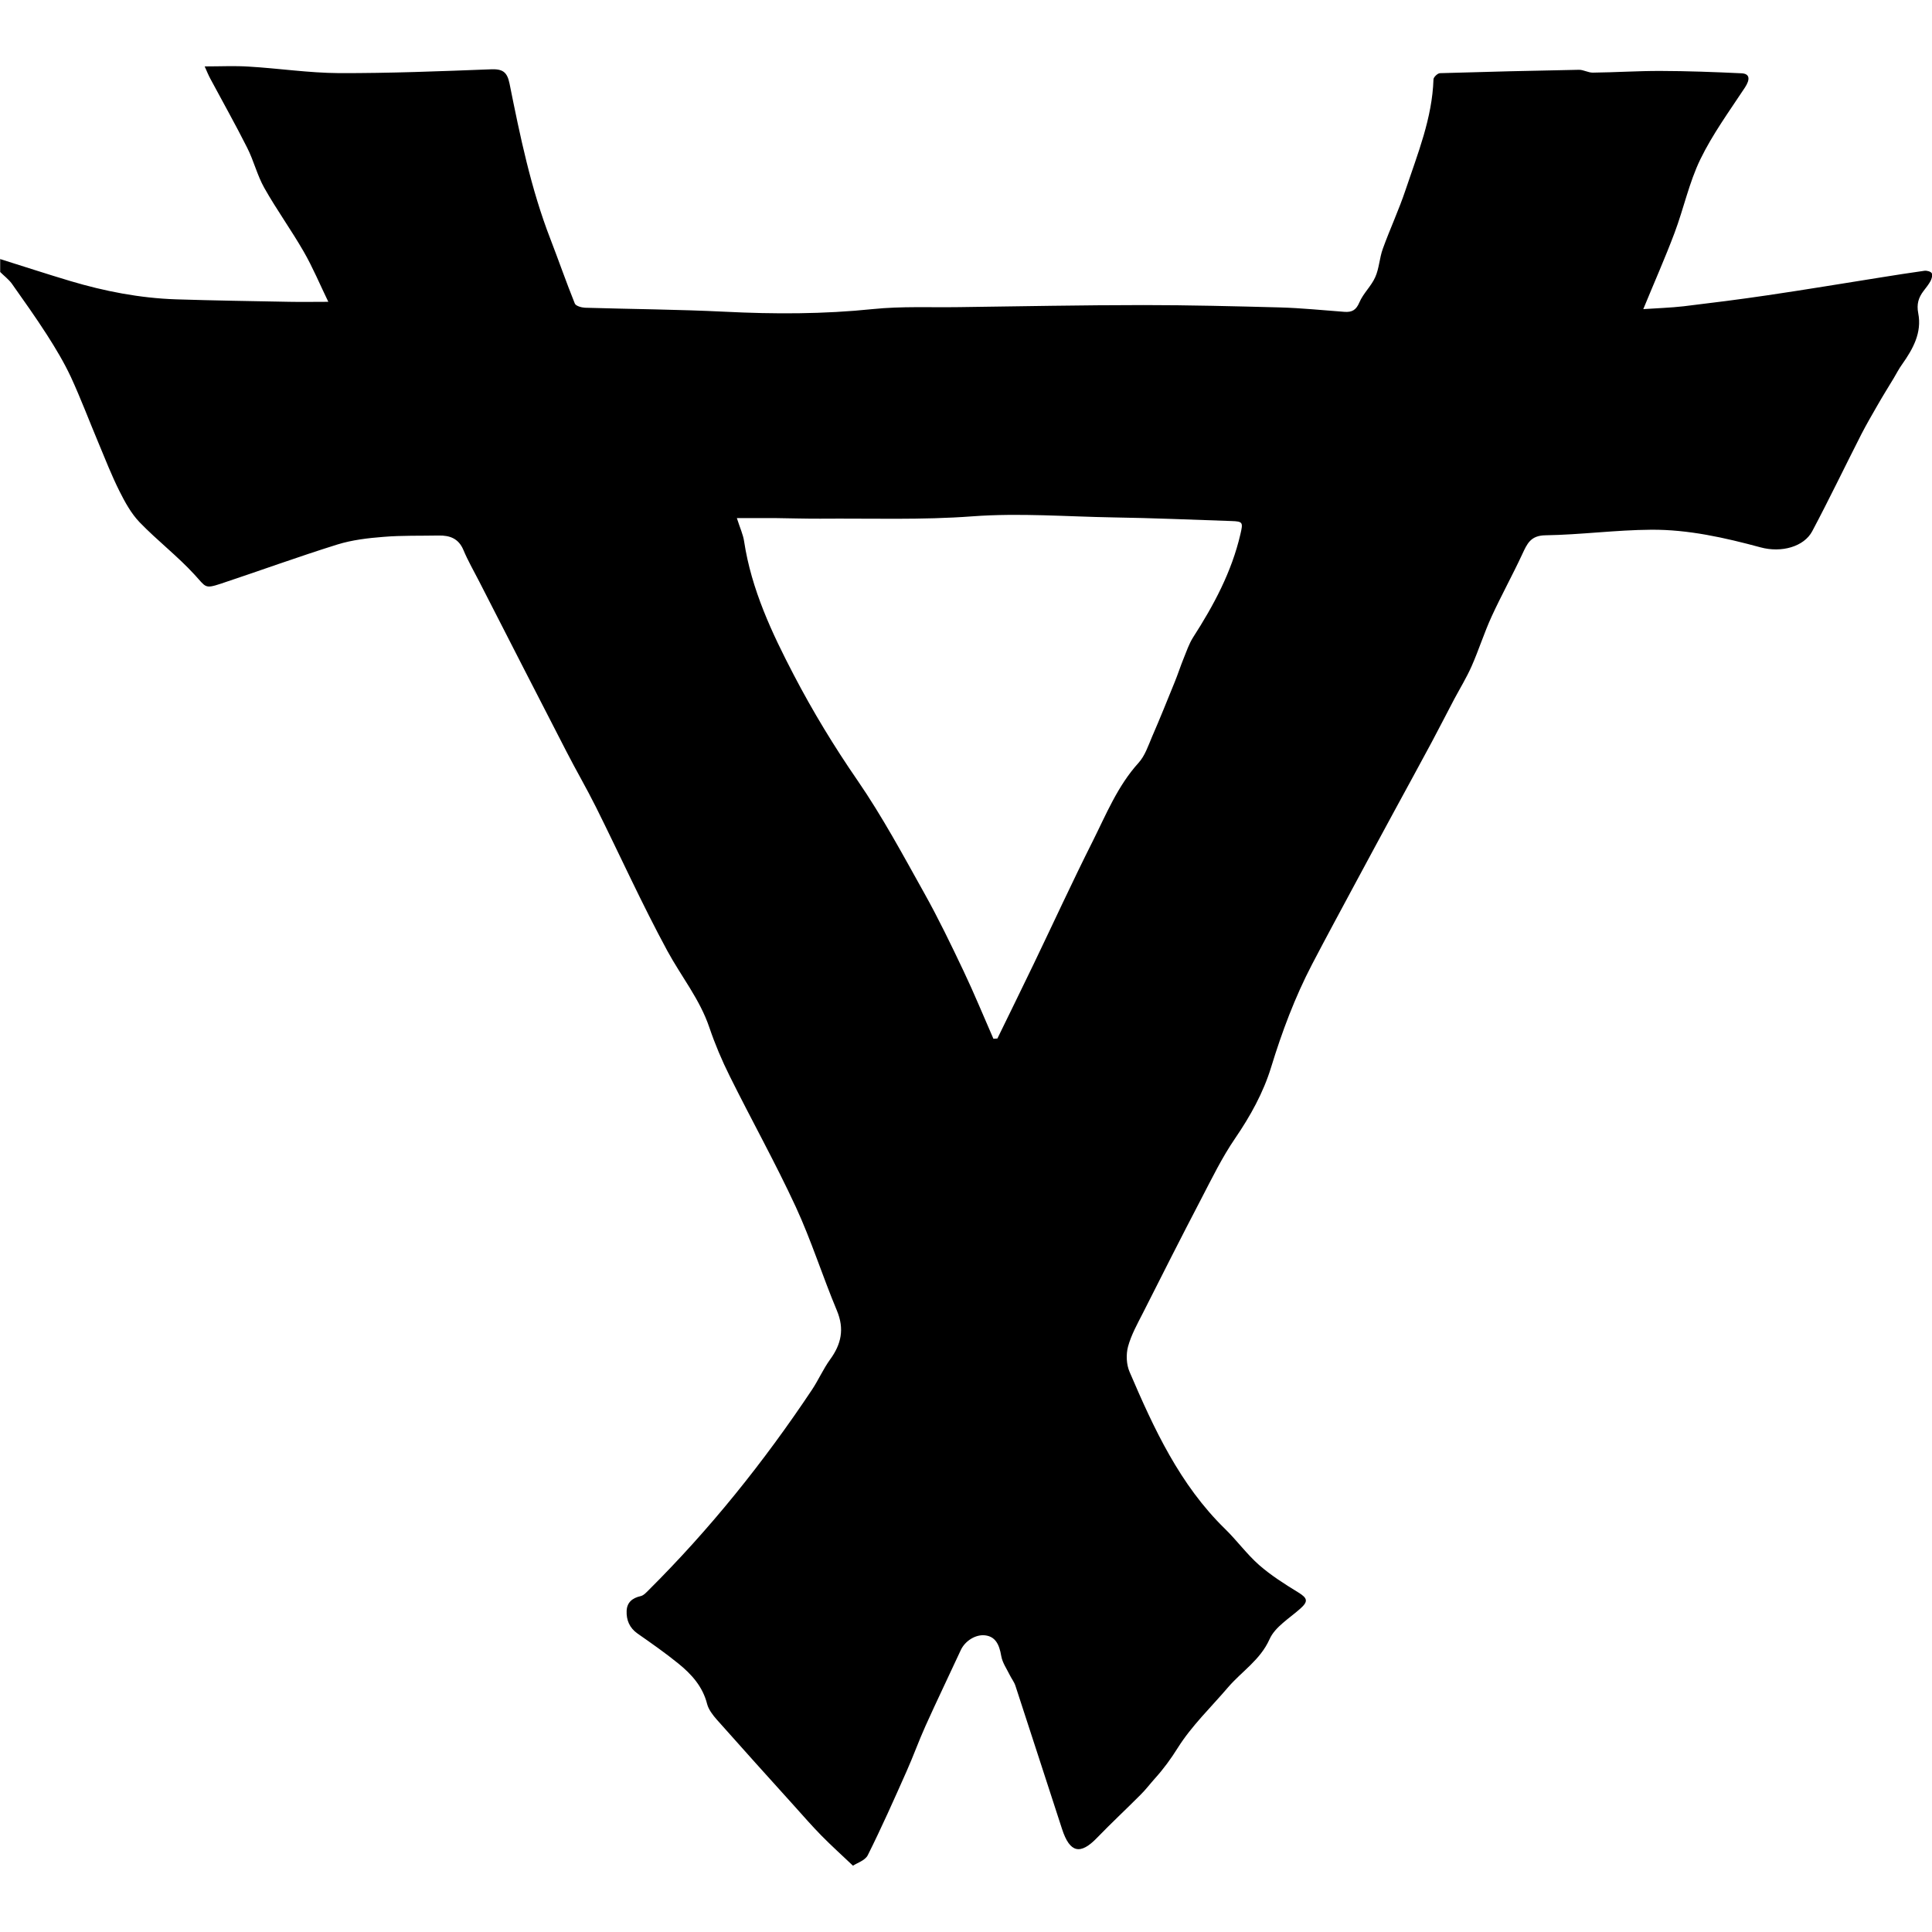
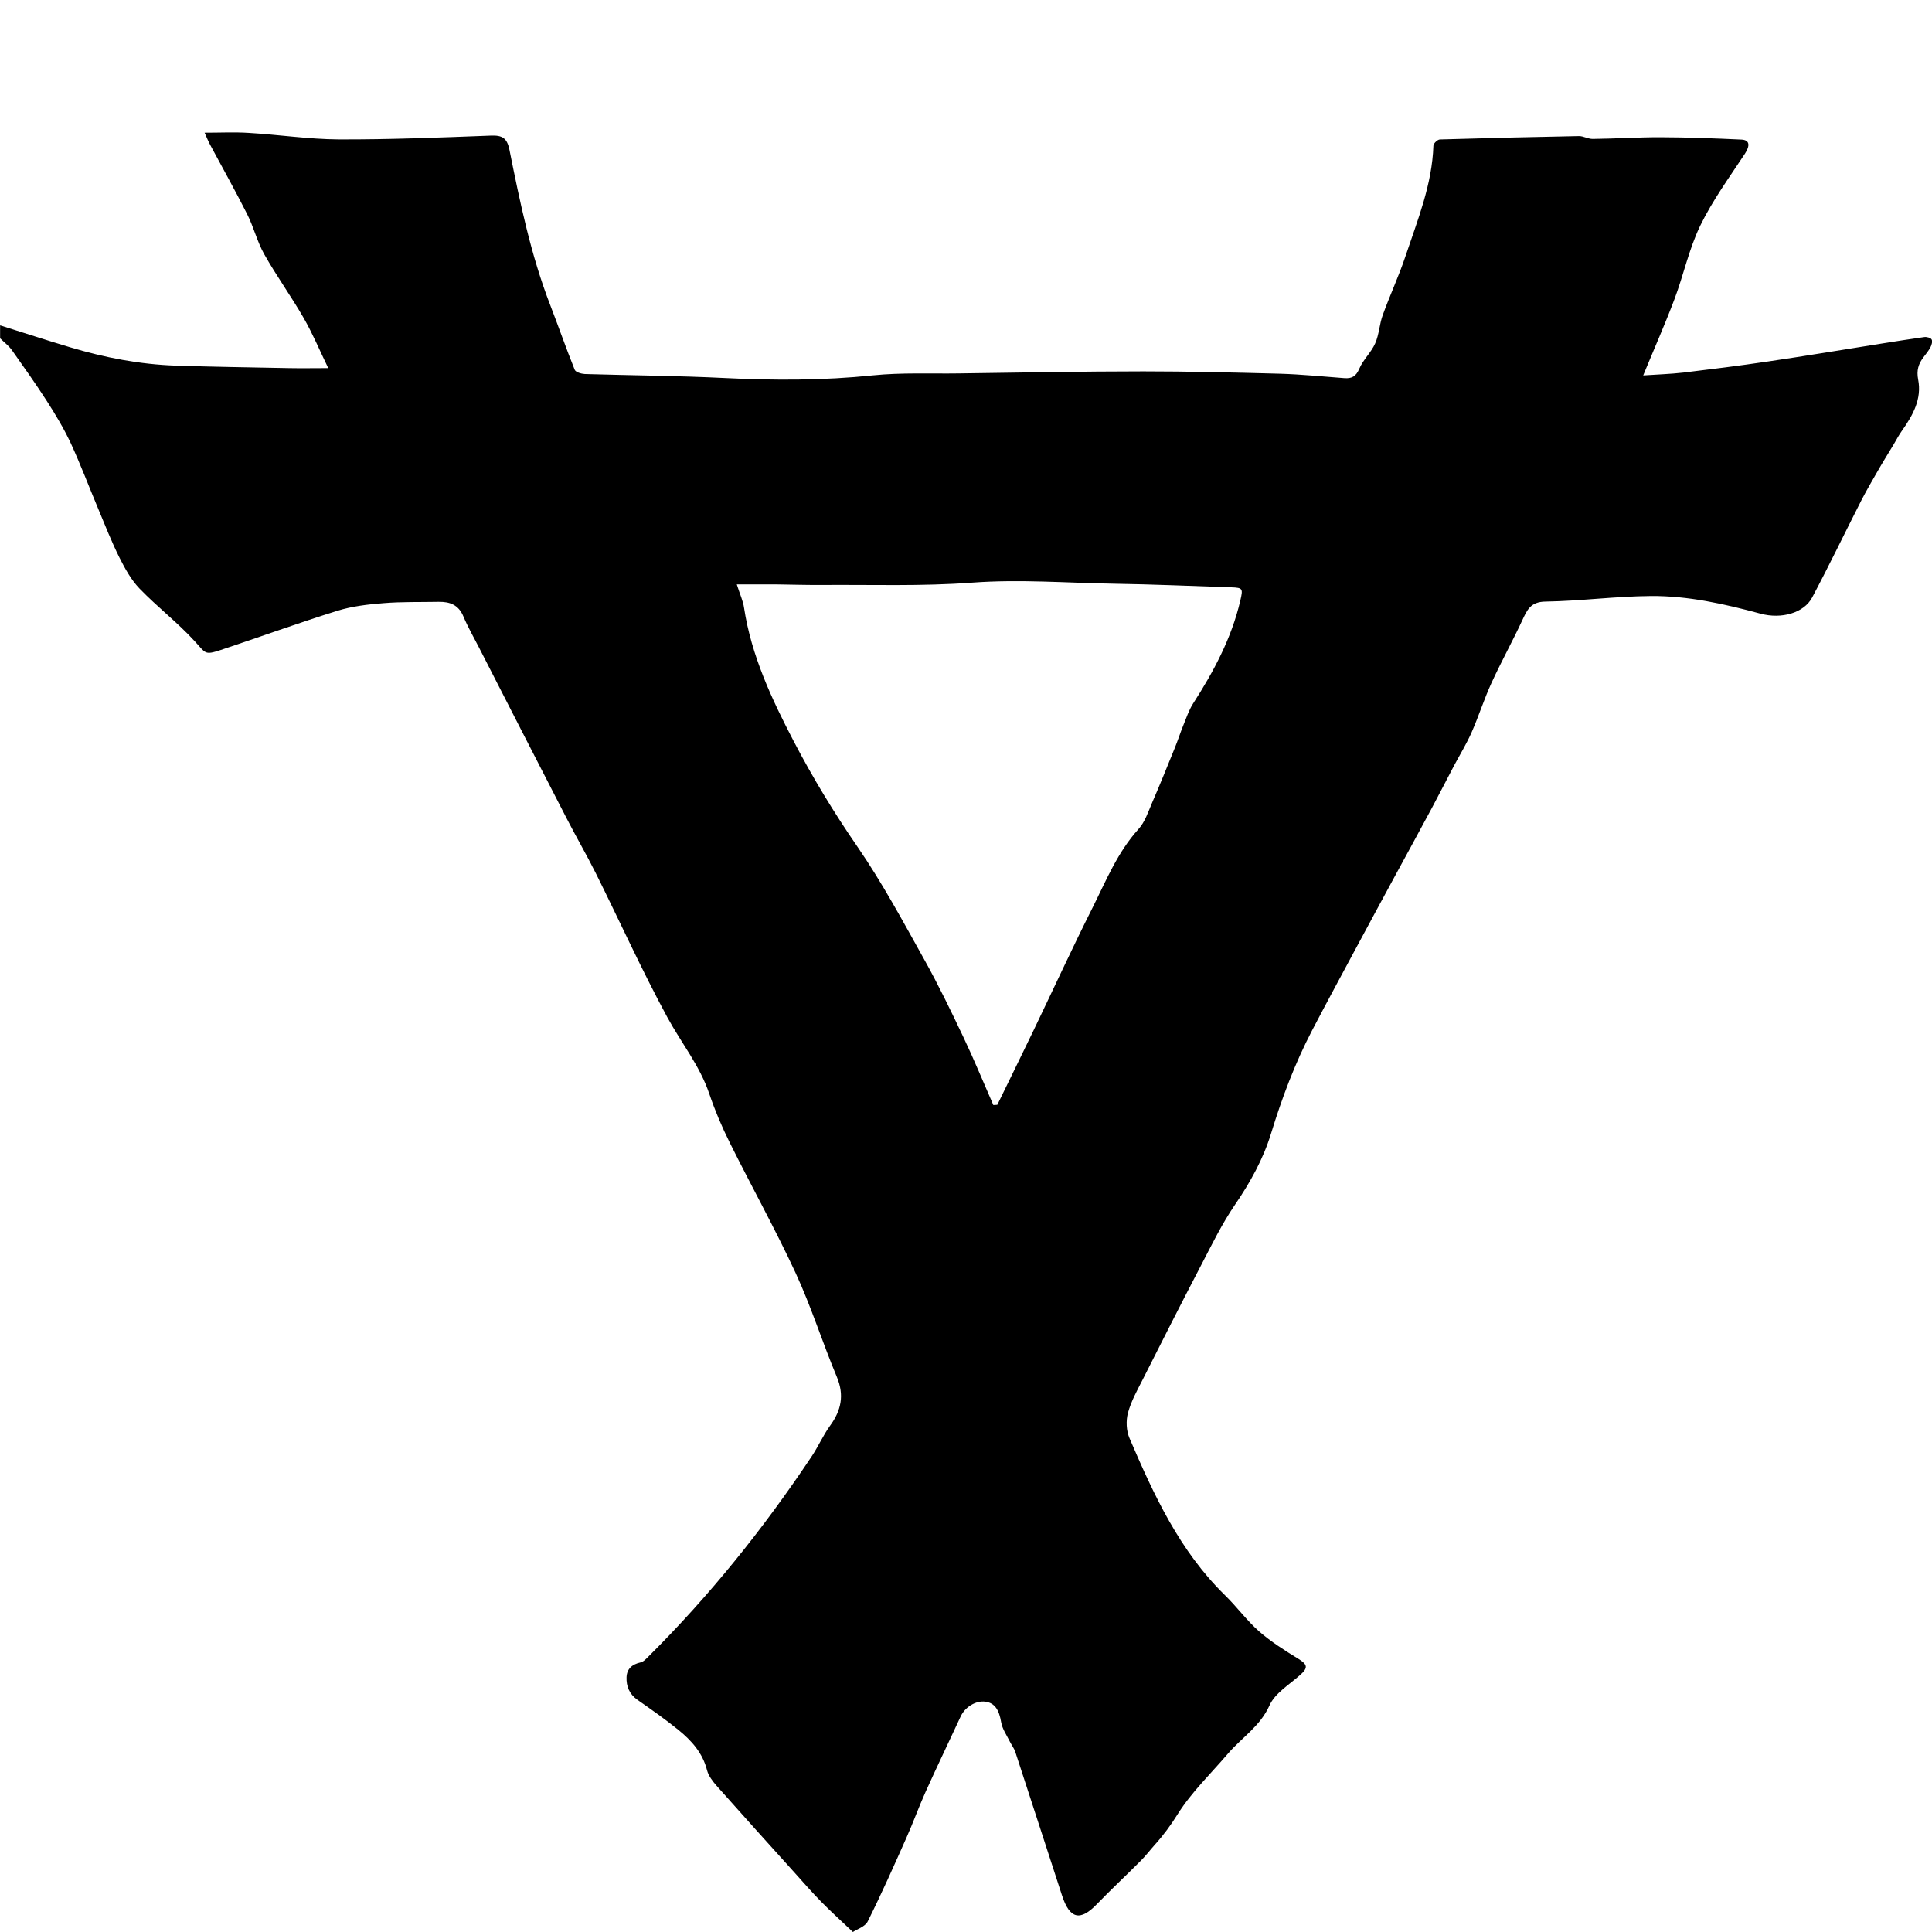
- <svg xmlns="http://www.w3.org/2000/svg" version="1.1" width="32" height="32" viewBox="0 0 32 32">
-   <path d="M0 4.29c0.387 0.121 0.773 0.248 1.162 0.364 0.573 0.171 1.156 0.284 1.754 0.304 0.625 0.020 1.251 0.029 1.876 0.041 0.202 0.004 0.403 0 0.646 0-0.139-0.286-0.256-0.568-0.408-0.832-0.206-0.358-0.449-0.694-0.652-1.054-0.118-0.209-0.175-0.452-0.284-0.666-0.194-0.386-0.406-0.761-0.609-1.141-0.031-0.057-0.056-0.118-0.095-0.206 0.26 0 0.495-0.012 0.729 0.003 0.497 0.029 0.995 0.105 1.492 0.108 0.84 0.003 1.681-0.031 2.521-0.063 0.189-0.007 0.267 0.039 0.307 0.234 0.175 0.871 0.354 1.743 0.677 2.576 0.137 0.355 0.262 0.716 0.405 1.070 0.016 0.039 0.108 0.066 0.167 0.069 0.772 0.023 1.545 0.028 2.315 0.066 0.821 0.041 1.638 0.041 2.458-0.044 0.471-0.048 0.95-0.025 1.425-0.032 1.017-0.013 2.036-0.034 3.053-0.034 0.754 0 1.508 0.019 2.262 0.039 0.357 0.010 0.712 0.047 1.067 0.073 0.124 0.009 0.193-0.028 0.247-0.155 0.064-0.151 0.197-0.27 0.263-0.419 0.066-0.146 0.070-0.319 0.126-0.471 0.118-0.327 0.267-0.646 0.377-0.976 0.2-0.598 0.441-1.185 0.462-1.83 0.001-0.037 0.069-0.101 0.107-0.102 0.767-0.023 1.534-0.042 2.302-0.056 0.076-0.001 0.153 0.048 0.231 0.047 0.374-0.004 0.747-0.029 1.119-0.028 0.449 0.001 0.897 0.018 1.344 0.039 0.139 0.007 0.143 0.102 0.056 0.235-0.257 0.39-0.536 0.772-0.739 1.19-0.187 0.386-0.276 0.817-0.428 1.22-0.156 0.415-0.336 0.82-0.517 1.261 0.229-0.016 0.45-0.022 0.668-0.047 0.465-0.056 0.929-0.114 1.394-0.183 0.625-0.092 1.248-0.196 1.872-0.295 0.241-0.038 0.481-0.077 0.722-0.11 0.039-0.006 0.105 0.012 0.121 0.039 0.018 0.031 0.001 0.092-0.019 0.13-0.031 0.058-0.075 0.111-0.115 0.164-0.085 0.111-0.118 0.219-0.089 0.37 0.063 0.322-0.086 0.59-0.266 0.845-0.053 0.073-0.094 0.153-0.14 0.231-0.094 0.155-0.189 0.308-0.279 0.466-0.088 0.152-0.175 0.304-0.256 0.46-0.273 0.536-0.533 1.078-0.815 1.609-0.136 0.256-0.509 0.361-0.855 0.267-0.596-0.161-1.2-0.297-1.816-0.292-0.583 0.004-1.165 0.083-1.746 0.092-0.248 0.003-0.305 0.14-0.386 0.314-0.161 0.346-0.346 0.681-0.506 1.029-0.124 0.27-0.213 0.555-0.333 0.827-0.083 0.187-0.191 0.364-0.288 0.545-0.124 0.235-0.245 0.473-0.371 0.709-0.206 0.384-0.416 0.767-0.624 1.15-0.216 0.399-0.433 0.799-0.647 1.198-0.238 0.444-0.479 0.887-0.712 1.334-0.284 0.545-0.498 1.116-0.678 1.704-0.13 0.424-0.345 0.811-0.598 1.181-0.215 0.314-0.383 0.66-0.56 1-0.329 0.63-0.649 1.263-0.969 1.897-0.091 0.178-0.191 0.358-0.243 0.549-0.035 0.13-0.028 0.297 0.025 0.419 0.403 0.941 0.831 1.869 1.581 2.601 0.196 0.191 0.36 0.418 0.564 0.598 0.199 0.174 0.425 0.317 0.652 0.456 0.152 0.094 0.165 0.148 0.031 0.267-0.18 0.161-0.418 0.301-0.509 0.506-0.155 0.346-0.46 0.532-0.688 0.798-0.282 0.33-0.602 0.636-0.831 1-0.115 0.184-0.238 0.352-0.381 0.51-0.080 0.089-0.153 0.187-0.24 0.272-0.237 0.238-0.482 0.466-0.715 0.707-0.279 0.291-0.453 0.254-0.582-0.142-0.259-0.791-0.513-1.584-0.773-2.375-0.020-0.061-0.063-0.115-0.092-0.174-0.051-0.104-0.123-0.206-0.142-0.316-0.034-0.206-0.105-0.322-0.263-0.343s-0.336 0.089-0.408 0.245c-0.193 0.418-0.393 0.831-0.582 1.251-0.113 0.25-0.205 0.509-0.316 0.757-0.207 0.466-0.414 0.932-0.642 1.388-0.044 0.088-0.18 0.129-0.245 0.174-0.186-0.177-0.36-0.333-0.522-0.498-0.158-0.161-0.305-0.33-0.456-0.498-0.427-0.473-0.855-0.947-1.277-1.423-0.067-0.076-0.137-0.167-0.161-0.26-0.073-0.289-0.259-0.494-0.478-0.671-0.216-0.175-0.446-0.336-0.674-0.495-0.134-0.094-0.187-0.224-0.181-0.376 0.006-0.14 0.094-0.213 0.231-0.244 0.048-0.010 0.091-0.057 0.129-0.095 1.019-1.013 1.913-2.128 2.709-3.322 0.108-0.162 0.186-0.343 0.3-0.501 0.186-0.254 0.241-0.506 0.114-0.811-0.238-0.568-0.424-1.162-0.682-1.72-0.339-0.732-0.734-1.439-1.093-2.163-0.13-0.26-0.244-0.53-0.338-0.807-0.158-0.468-0.468-0.848-0.697-1.271-0.421-0.777-0.786-1.586-1.181-2.379-0.156-0.313-0.333-0.615-0.492-0.926-0.484-0.937-0.963-1.876-1.444-2.815-0.088-0.172-0.186-0.341-0.26-0.519-0.080-0.189-0.224-0.241-0.408-0.238-0.304 0.006-0.611-0.003-0.913 0.022-0.259 0.020-0.522 0.051-0.767 0.127-0.647 0.202-1.286 0.435-1.93 0.649-0.27 0.089-0.245 0.056-0.433-0.148-0.284-0.31-0.621-0.568-0.913-0.871-0.139-0.145-0.241-0.332-0.332-0.513-0.13-0.26-0.237-0.533-0.349-0.802-0.153-0.364-0.292-0.734-0.457-1.092-0.113-0.241-0.251-0.471-0.395-0.696-0.186-0.289-0.386-0.571-0.585-0.852-0.053-0.070-0.127-0.126-0.19-0.189 0-0.073 0-0.146 0-0.219zM12.205 8.582c0.053 0.167 0.104 0.273 0.12 0.386 0.121 0.795 0.459 1.514 0.823 2.212 0.314 0.602 0.668 1.185 1.057 1.749 0.409 0.595 0.753 1.236 1.106 1.868 0.234 0.419 0.443 0.853 0.649 1.287 0.175 0.368 0.33 0.747 0.494 1.121 0.022-0.001 0.044-0.003 0.066-0.004 0.2-0.411 0.402-0.82 0.599-1.23 0.326-0.678 0.64-1.362 0.978-2.034 0.225-0.449 0.414-0.919 0.76-1.301 0.107-0.117 0.161-0.284 0.225-0.434 0.13-0.298 0.251-0.601 0.374-0.903 0.053-0.129 0.095-0.262 0.148-0.392 0.048-0.118 0.089-0.241 0.156-0.348 0.343-0.533 0.64-1.086 0.785-1.711 0.045-0.194 0.044-0.212-0.149-0.218-0.65-0.022-1.301-0.050-1.952-0.060-0.779-0.013-1.553-0.076-2.337-0.018-0.837 0.063-1.681 0.032-2.522 0.039-0.248 0.001-0.498-0.007-0.748-0.010-0.197-0.001-0.395 0-0.63 0z" />
+ <svg xmlns="http://www.w3.org/2000/svg" version="1.1" width="1024" height="1024" viewBox="0 0 1024 1024">
+   <g id="icomoon-ignore">
+ </g>
+   <path fill="#000" d="M-0.042 172.416c12.384 3.872 24.736 7.936 37.184 11.648 18.336 5.472 36.992 9.088 56.128 9.728 20 0.64 40.032 0.928 60.032 1.312 6.464 0.128 12.896 0 20.672 0-4.448-9.152-8.192-18.176-13.056-26.624-6.592-11.456-14.368-22.208-20.864-33.728-3.776-6.688-5.6-14.464-9.088-21.312-6.208-12.352-12.992-24.352-19.488-36.512-0.992-1.824-1.792-3.776-3.040-6.592 8.32 0 15.84-0.384 23.328 0.096 15.904 0.928 31.84 3.36 47.744 3.456 26.88 0.096 53.792-0.992 80.672-2.016 6.048-0.224 8.544 1.248 9.824 7.488 5.6 27.872 11.328 55.776 21.664 82.432 4.384 11.36 8.384 22.912 12.96 34.24 0.512 1.248 3.456 2.112 5.344 2.208 24.704 0.736 49.44 0.896 74.080 2.112 26.272 1.312 52.416 1.312 78.656-1.408 15.072-1.536 30.4-0.8 45.6-1.024 32.544-0.416 65.152-1.088 97.696-1.088 24.128 0 48.256 0.608 72.384 1.248 11.424 0.32 22.784 1.504 34.144 2.336 3.968 0.288 6.176-0.896 7.904-4.96 2.048-4.832 6.304-8.64 8.416-13.408 2.112-4.672 2.24-10.208 4.032-15.072 3.776-10.464 8.544-20.672 12.064-31.232 6.4-19.136 14.112-37.92 14.784-58.56 0.032-1.184 2.208-3.232 3.424-3.264 24.544-0.736 49.088-1.344 73.664-1.792 2.432-0.032 4.896 1.536 7.392 1.504 11.968-0.128 23.904-0.928 35.808-0.896 14.368 0.032 28.704 0.576 43.008 1.248 4.448 0.224 4.576 3.264 1.792 7.52-8.224 12.48-17.152 24.704-23.648 38.080-5.984 12.352-8.832 26.144-13.696 39.040-4.992 13.28-10.752 26.24-16.544 40.352 7.328-0.512 14.4-0.704 21.376-1.504 14.88-1.792 29.728-3.648 44.608-5.856 20-2.944 39.936-6.272 59.904-9.44 7.712-1.216 15.392-2.464 23.104-3.52 1.248-0.192 3.36 0.384 3.872 1.248 0.576 0.992 0.032 2.944-0.608 4.16-0.992 1.856-2.4 3.552-3.68 5.248-2.72 3.552-3.776 7.008-2.848 11.84 2.016 10.304-2.752 18.88-8.512 27.040-1.696 2.336-3.008 4.896-4.48 7.392-3.008 4.96-6.048 9.856-8.928 14.912-2.816 4.864-5.6 9.728-8.192 14.72-8.736 17.152-17.056 34.496-26.080 51.488-4.352 8.192-16.288 11.552-27.36 8.544-19.072-5.152-38.4-9.504-58.112-9.344-18.656 0.128-37.28 2.656-55.872 2.944-7.936 0.096-9.76 4.48-12.352 10.048-5.152 11.072-11.072 21.792-16.192 32.928-3.968 8.64-6.816 17.76-10.656 26.464-2.656 5.984-6.112 11.648-9.216 17.44-3.968 7.52-7.84 15.136-11.872 22.688-6.592 12.288-13.312 24.544-19.968 36.8-6.912 12.768-13.856 25.568-20.704 38.336-7.616 14.208-15.328 28.384-22.784 42.688-9.088 17.44-15.936 35.712-21.696 54.528-4.16 13.568-11.040 25.952-19.136 37.792-6.88 10.048-12.256 21.12-17.92 32-10.528 20.16-20.768 40.416-31.008 60.704-2.912 5.696-6.112 11.456-7.776 17.568-1.12 4.16-0.896 9.504 0.8 13.408 12.896 30.112 26.592 59.808 50.592 83.232 6.272 6.112 11.52 13.376 18.048 19.136 6.368 5.568 13.6 10.144 20.864 14.592 4.864 3.008 5.28 4.736 0.992 8.544-5.76 5.152-13.376 9.632-16.288 16.192-4.96 11.072-14.72 17.024-22.016 25.536-9.024 10.56-19.264 20.352-26.592 32-3.68 5.888-7.616 11.264-12.192 16.32-2.56 2.848-4.896 5.984-7.68 8.704-7.584 7.616-15.424 14.912-22.88 22.624-8.928 9.312-14.496 8.128-18.624-4.544-8.288-25.312-16.416-50.688-24.736-76-0.64-1.952-2.016-3.68-2.944-5.568-1.632-3.328-3.936-6.592-4.544-10.112-1.088-6.592-3.36-10.304-8.416-10.976s-10.752 2.848-13.056 7.84c-6.176 13.376-12.576 26.592-18.624 40.032-3.616 8-6.56 16.288-10.112 24.224-6.624 14.912-13.248 29.824-20.544 44.416-1.408 2.816-5.76 4.128-7.84 5.568-5.952-5.664-11.52-10.656-16.704-15.936-5.056-5.152-9.76-10.56-14.592-15.936-13.664-15.136-27.36-30.304-40.864-45.536-2.144-2.432-4.384-5.344-5.152-8.32-2.336-9.248-8.288-15.808-15.296-21.472-6.912-5.6-14.272-10.752-21.568-15.84-4.288-3.008-5.984-7.168-5.792-12.032 0.192-4.48 3.008-6.816 7.392-7.808 1.536-0.32 2.912-1.824 4.128-3.040 32.608-32.416 61.216-68.096 86.688-106.304 3.456-5.184 5.952-10.976 9.6-16.032 5.952-8.128 7.712-16.192 3.648-25.952-7.616-18.176-13.568-37.184-21.824-55.040-10.848-23.424-23.488-46.048-34.976-69.216-4.16-8.32-7.808-16.96-10.816-25.824-5.056-14.976-14.976-27.136-22.304-40.672-13.472-24.864-25.152-50.752-37.792-76.128-4.992-10.016-10.656-19.68-15.744-29.632-15.488-29.984-30.816-60.032-46.208-90.080-2.816-5.504-5.952-10.912-8.32-16.608-2.56-6.048-7.168-7.712-13.056-7.616-9.728 0.192-19.552-0.096-29.216 0.704-8.288 0.64-16.704 1.632-24.544 4.064-20.704 6.464-41.152 13.92-61.76 20.768-8.64 2.848-7.84 1.792-13.856-4.736-9.088-9.92-19.872-18.176-29.216-27.872-4.448-4.64-7.712-10.624-10.624-16.416-4.16-8.32-7.584-17.056-11.168-25.664-4.896-11.648-9.344-23.488-14.624-34.944-3.616-7.712-8.032-15.072-12.64-22.272-5.952-9.248-12.352-18.272-18.72-27.264-1.696-2.24-4.064-4.032-6.080-6.048 0-2.336 0-4.672 0-7.008zM390.518 309.76c1.696 5.344 3.328 8.736 3.84 12.352 3.872 25.44 14.688 48.448 26.336 70.784 10.048 19.264 21.376 37.92 33.824 55.968 13.088 19.040 24.096 39.552 35.392 59.776 7.488 13.408 14.176 27.296 20.768 41.184 5.6 11.776 10.56 23.904 15.808 35.872 0.704-0.032 1.408-0.096 2.112-0.128 6.4-13.152 12.864-26.24 19.168-39.36 10.432-21.696 20.48-43.584 31.296-65.088 7.2-14.368 13.248-29.408 24.32-41.632 3.424-3.744 5.152-9.088 7.2-13.888 4.16-9.536 8.032-19.232 11.968-28.896 1.696-4.128 3.040-8.384 4.736-12.544 1.536-3.776 2.848-7.712 4.992-11.136 10.976-17.056 20.48-34.752 25.12-54.752 1.44-6.208 1.408-6.784-4.768-6.976-20.8-0.704-41.632-1.6-62.464-1.92-24.928-0.416-49.696-2.432-74.784-0.576-26.784 2.016-53.792 1.024-80.704 1.248-7.936 0.032-15.936-0.224-23.936-0.32-6.304-0.032-12.64 0-20.16 0z" />
</svg>
